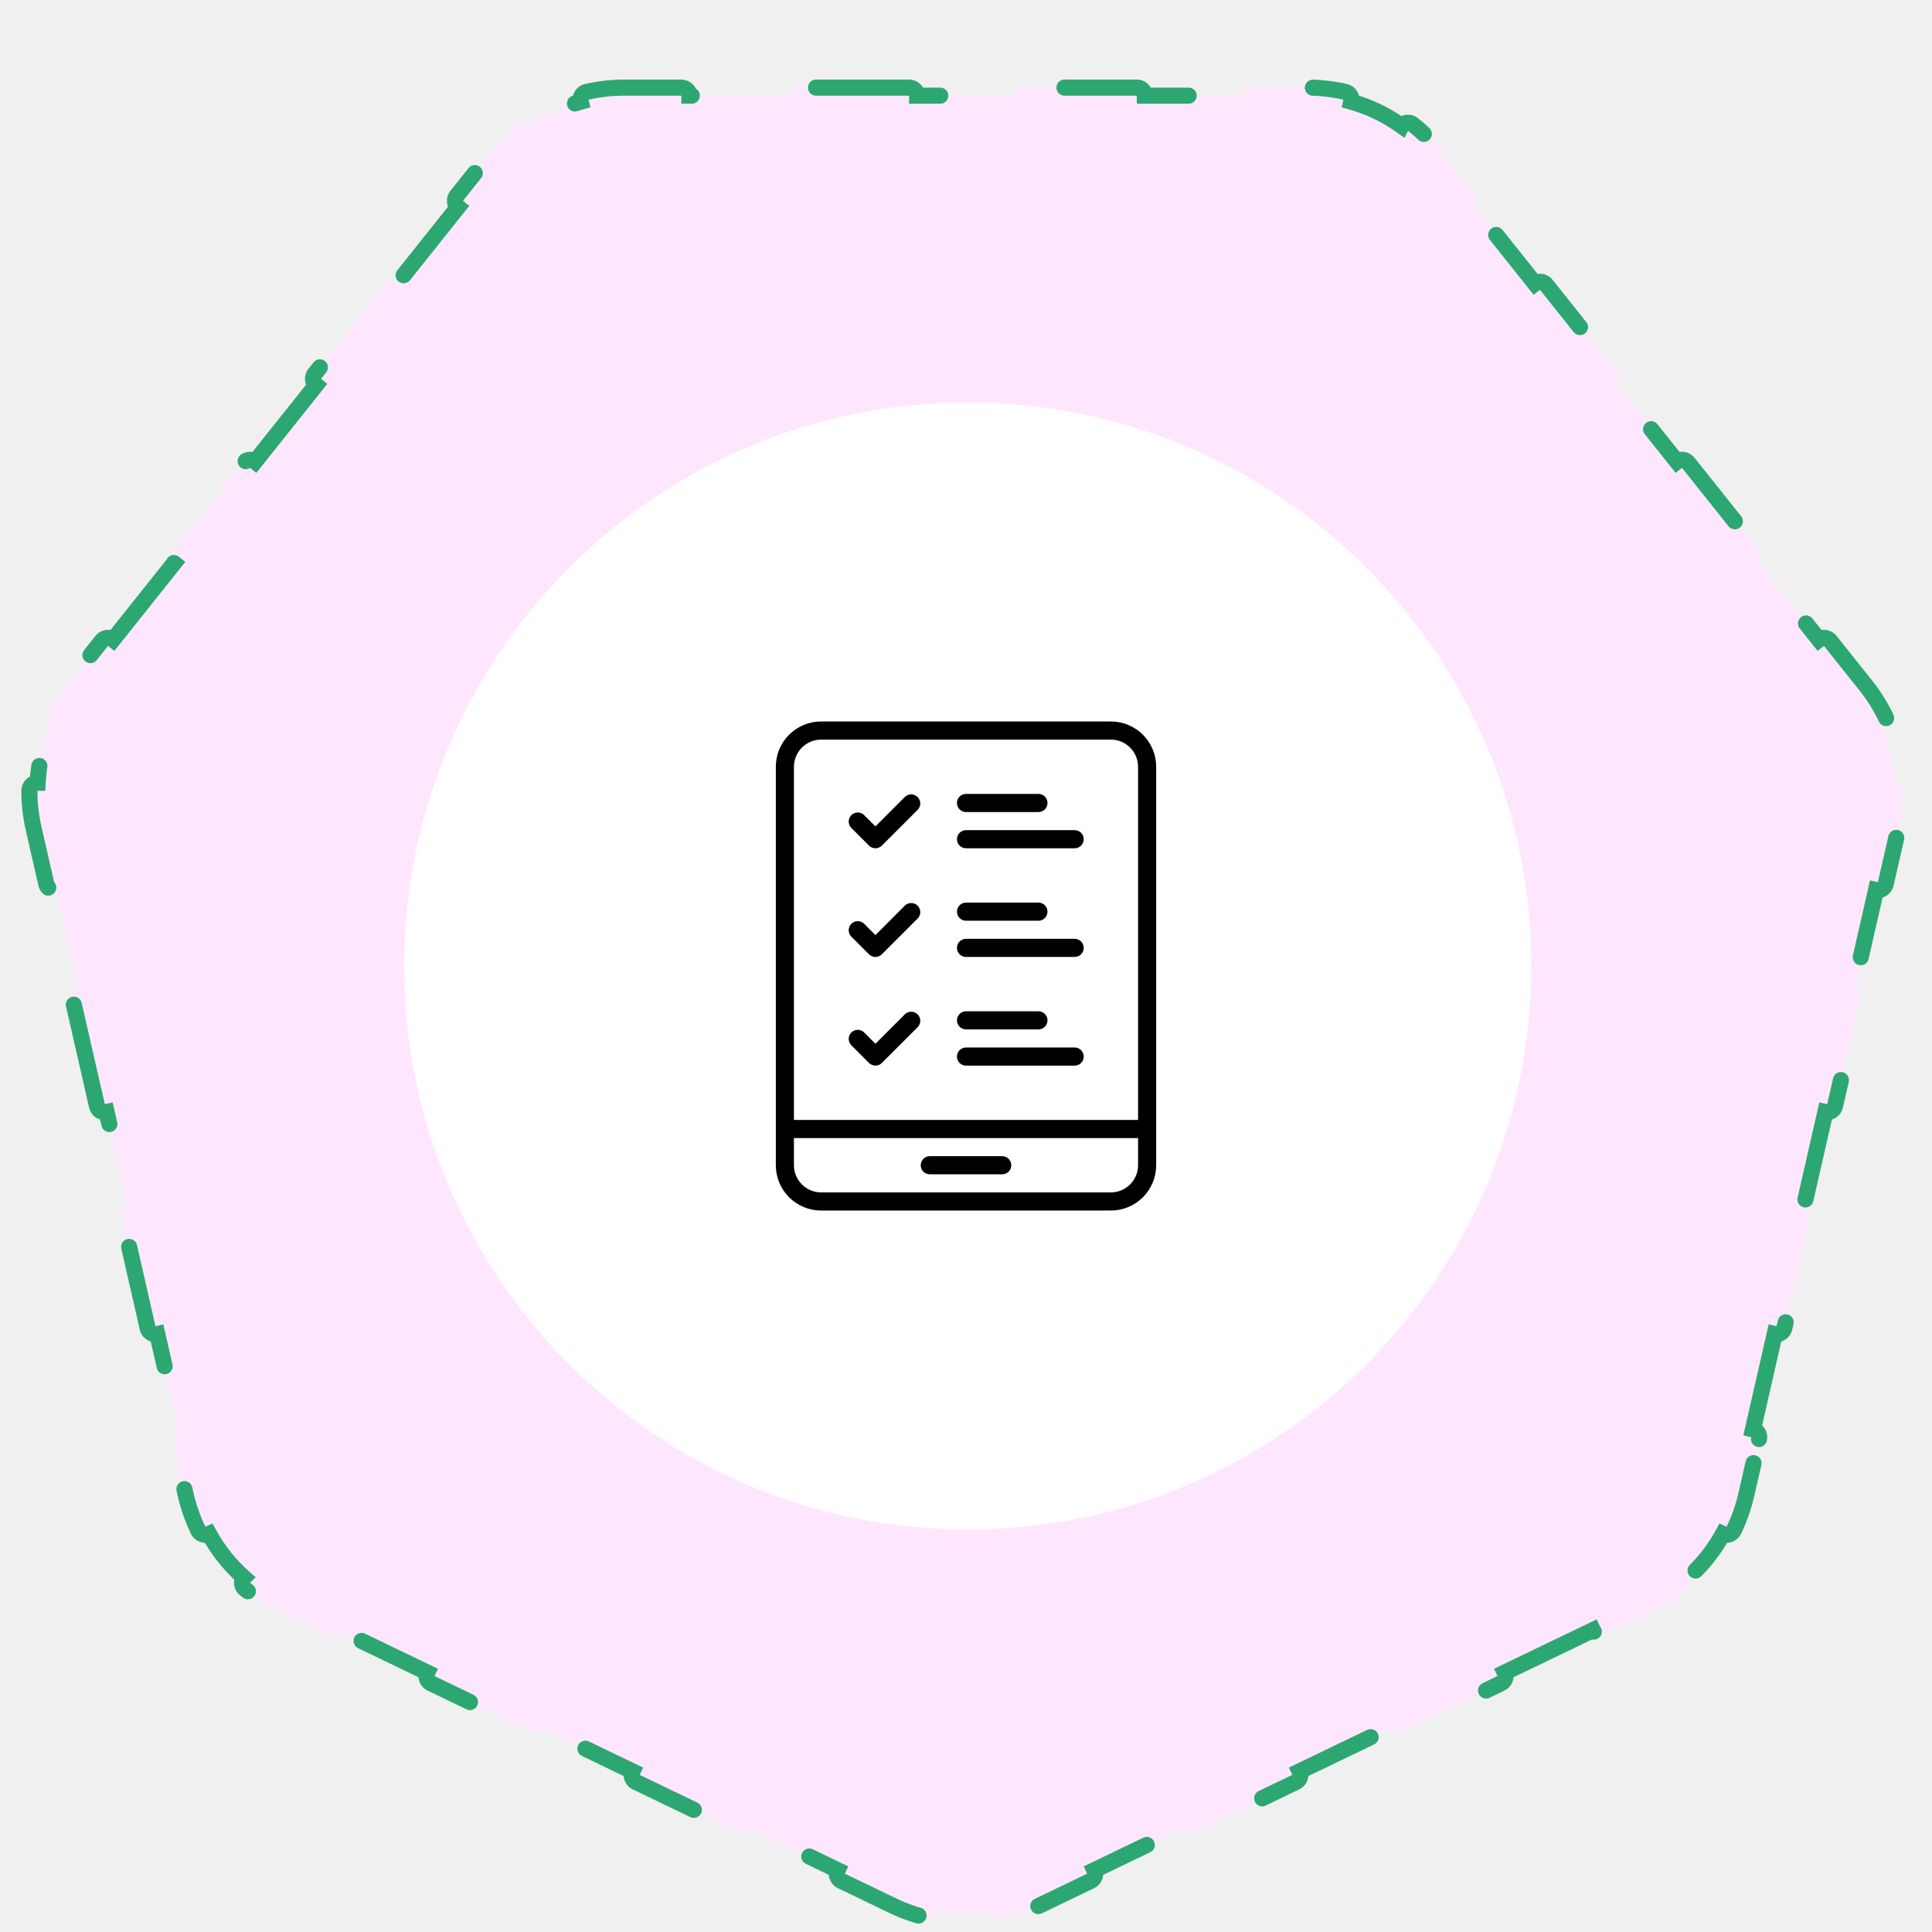
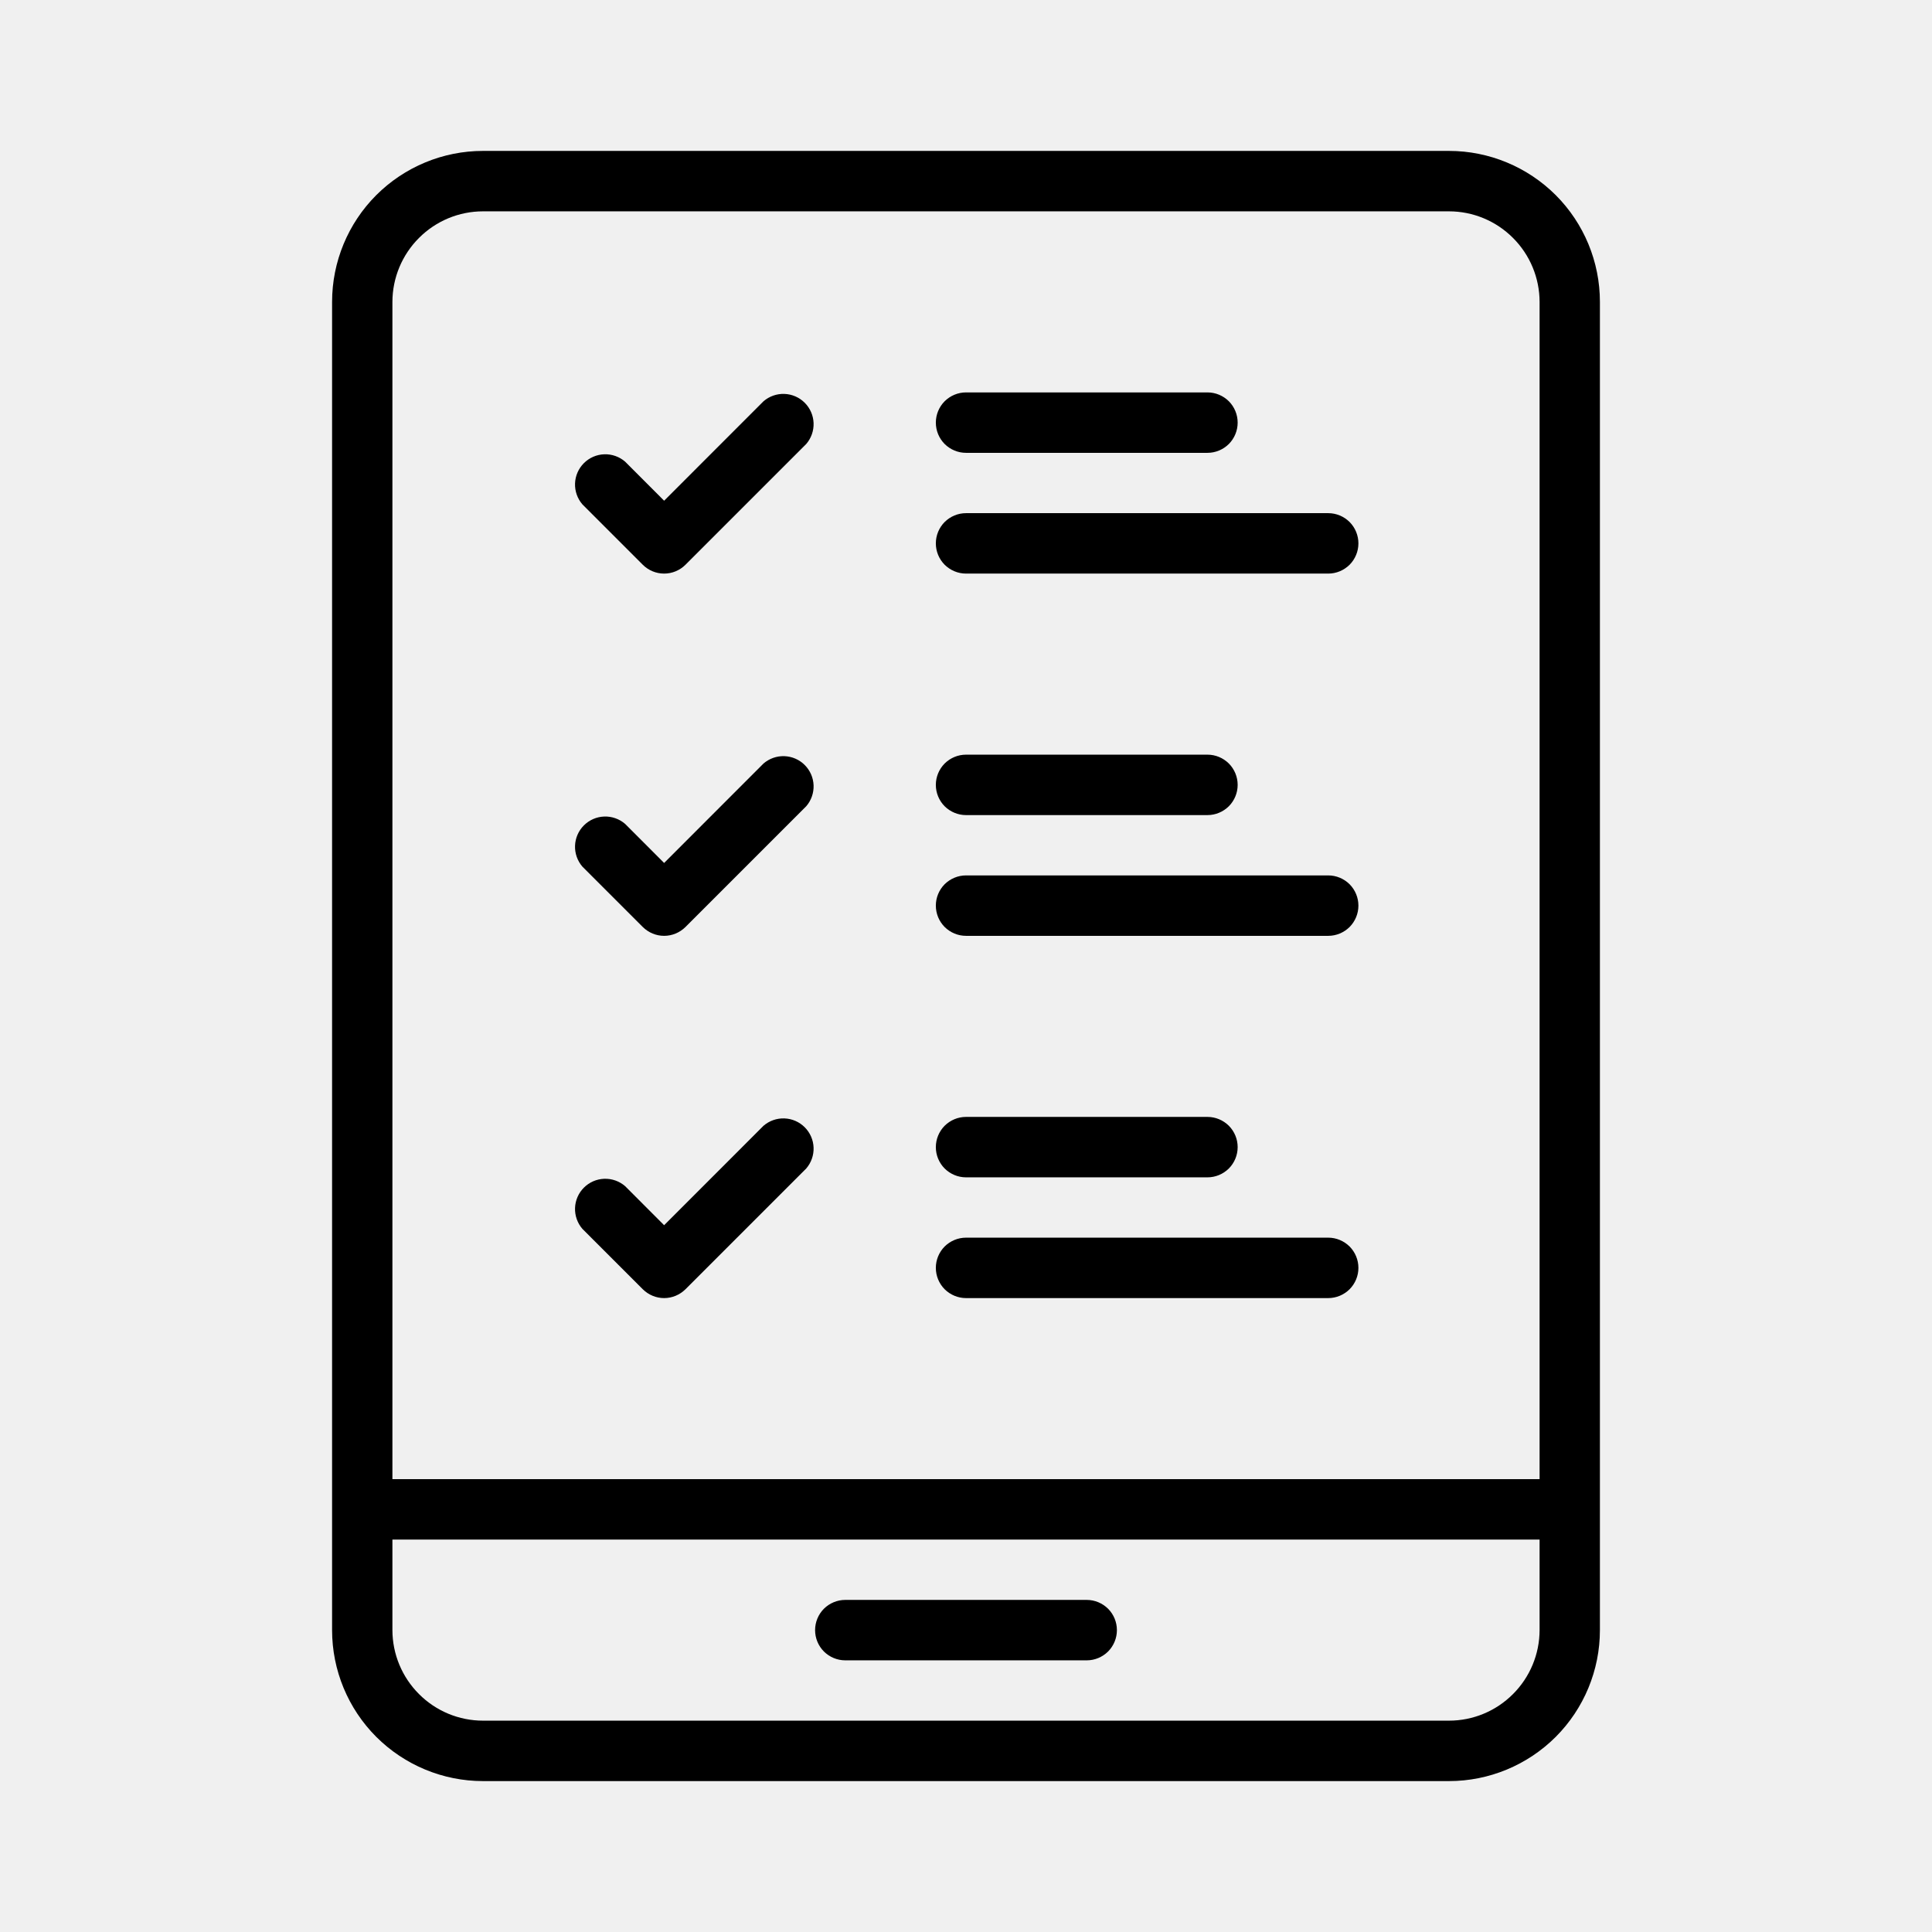
- <svg xmlns="http://www.w3.org/2000/svg" width="120" height="120" viewBox="0 0 120 120" fill="none">
-   <path d="M109.256 89.378C109.317 89.109 109.149 88.841 108.88 88.779L110.231 82.859C110.5 82.921 110.768 82.752 110.83 82.483L112.403 75.588C112.465 75.319 112.296 75.051 112.027 74.989L113.378 69.069C113.648 69.13 113.916 68.962 113.977 68.693L115.551 61.798C115.612 61.529 115.444 61.26 115.175 61.199L116.526 55.279C116.795 55.34 117.063 55.172 117.125 54.903L117.912 51.455C118.088 50.681 118.175 49.897 118.175 49.118C118.175 48.842 117.951 48.618 117.675 48.618C117.671 48.618 117.667 48.619 117.662 48.619C117.604 47.455 117.343 46.309 116.89 45.236C116.894 45.234 116.898 45.232 116.902 45.23C117.15 45.11 117.255 44.812 117.135 44.563C116.797 43.861 116.379 43.193 115.884 42.572L113.679 39.807C113.507 39.591 113.192 39.556 112.977 39.728L109.191 34.98C109.406 34.808 109.442 34.494 109.27 34.278L104.86 28.748C104.688 28.532 104.373 28.497 104.157 28.669L100.371 23.922C100.587 23.749 100.623 23.435 100.451 23.219L96.041 17.689C95.869 17.474 95.554 17.438 95.338 17.61L91.552 12.863C91.768 12.69 91.803 12.376 91.631 12.16L89.427 9.395C88.932 8.775 88.373 8.218 87.764 7.733C87.548 7.56 87.234 7.596 87.061 7.812C87.059 7.815 87.056 7.818 87.054 7.822C86.107 7.141 85.049 6.632 83.927 6.316C83.928 6.312 83.929 6.308 83.93 6.304C83.992 6.035 83.823 5.766 83.554 5.705C82.794 5.532 82.011 5.442 81.217 5.442H77.681C77.405 5.442 77.181 5.666 77.181 5.942H71.109C71.109 5.666 70.885 5.442 70.609 5.442H63.536C63.26 5.442 63.036 5.666 63.036 5.942H56.964C56.964 5.666 56.74 5.442 56.464 5.442H49.391C49.115 5.442 48.891 5.666 48.891 5.942H42.819C42.819 5.666 42.595 5.442 42.319 5.442H38.783C37.989 5.442 37.206 5.532 36.446 5.705C36.177 5.766 36.009 6.035 36.07 6.304C36.071 6.308 36.072 6.312 36.073 6.316C34.951 6.632 33.893 7.141 32.946 7.822C32.944 7.818 32.941 7.815 32.939 7.812C32.767 7.596 32.452 7.56 32.236 7.733C31.627 8.218 31.069 8.775 30.573 9.395L28.369 12.16C28.197 12.376 28.232 12.69 28.448 12.863L24.662 17.61C24.446 17.438 24.131 17.474 23.959 17.689L19.549 23.219C19.377 23.435 19.413 23.749 19.629 23.922L15.843 28.669C15.627 28.497 15.312 28.532 15.14 28.748L10.73 34.278C10.558 34.494 10.594 34.808 10.809 34.98L7.023 39.728C6.808 39.556 6.493 39.591 6.321 39.807L4.116 42.572C3.621 43.193 3.203 43.861 2.865 44.563C2.745 44.812 2.85 45.11 3.099 45.23C3.102 45.232 3.106 45.234 3.11 45.236C2.657 46.309 2.396 47.455 2.338 48.619C2.333 48.619 2.329 48.618 2.325 48.618C2.049 48.618 1.825 48.842 1.825 49.118C1.825 49.897 1.912 50.681 2.088 51.455L2.875 54.903C2.937 55.172 3.205 55.34 3.474 55.279L4.825 61.199C4.556 61.26 4.388 61.529 4.449 61.798L6.023 68.693C6.084 68.962 6.352 69.13 6.622 69.069L7.973 74.989C7.704 75.051 7.535 75.319 7.597 75.588L9.17 82.483C9.232 82.752 9.5 82.921 9.769 82.859L11.12 88.779C10.851 88.841 10.683 89.109 10.744 89.378L11.531 92.826C11.708 93.6 11.97 94.343 12.307 95.045C12.427 95.294 12.726 95.398 12.975 95.278C12.979 95.277 12.982 95.275 12.986 95.273C13.544 96.296 14.276 97.215 15.15 97.986C15.147 97.989 15.145 97.993 15.142 97.996C14.97 98.212 15.005 98.526 15.221 98.698C15.83 99.184 16.497 99.605 17.212 99.949L20.398 101.484C20.647 101.603 20.946 101.499 21.066 101.25L26.537 103.885C26.417 104.134 26.521 104.432 26.77 104.552L33.142 107.621C33.391 107.741 33.69 107.636 33.809 107.387L39.281 110.022C39.161 110.271 39.265 110.57 39.514 110.689L45.886 113.758C46.135 113.878 46.434 113.773 46.554 113.525L52.025 116.159C51.905 116.408 52.009 116.707 52.258 116.827L55.444 118.361C56.16 118.705 56.904 118.964 57.664 119.138C57.933 119.199 58.201 119.031 58.262 118.761C58.263 118.757 58.264 118.753 58.265 118.749C59.413 118.951 60.587 118.951 61.735 118.749C61.736 118.753 61.737 118.757 61.738 118.761C61.799 119.031 62.067 119.199 62.337 119.138C63.096 118.964 63.84 118.705 64.556 118.361L67.742 116.827C67.991 116.707 68.095 116.408 67.975 116.159L73.446 113.525C73.566 113.773 73.865 113.878 74.114 113.758L80.486 110.689C80.735 110.57 80.839 110.271 80.719 110.022L86.191 107.387C86.31 107.636 86.609 107.741 86.858 107.621L93.23 104.552C93.479 104.432 93.583 104.134 93.463 103.885L98.935 101.25C99.054 101.499 99.353 101.603 99.602 101.484L102.788 99.949C103.503 99.605 104.17 99.184 104.779 98.698C104.995 98.526 105.03 98.212 104.858 97.996C104.856 97.993 104.853 97.989 104.85 97.986C105.724 97.215 106.456 96.296 107.014 95.273C107.018 95.275 107.021 95.277 107.025 95.278C107.274 95.398 107.573 95.294 107.692 95.045C108.03 94.343 108.292 93.6 108.469 92.826L109.256 89.378Z" fill="#FFE6FF" stroke="#2DA771" stroke-linecap="round" stroke-dasharray="8 8" />
-   <rect x="25.109" y="25" width="70" height="70" rx="35" fill="white" />
-   <path fill-rule="evenodd" clip-rule="evenodd" d="M48.188 72.375V47.625C48.188 46.879 48.484 46.164 49.011 45.636C49.539 45.109 50.254 44.812 51 44.812H69C69.746 44.812 70.461 45.109 70.989 45.636C71.516 46.164 71.812 46.879 71.812 47.625V72.375C71.812 73.121 71.516 73.836 70.989 74.364C70.461 74.891 69.746 75.188 69 75.188H51C50.254 75.188 49.539 74.891 49.011 74.364C48.484 73.836 48.188 73.121 48.188 72.375ZM70.688 70.688H49.312V72.375C49.313 72.822 49.492 73.251 49.808 73.567C50.124 73.883 50.553 74.062 51 74.062H69C69.447 74.062 69.876 73.883 70.192 73.567C70.508 73.251 70.687 72.822 70.688 72.375V70.688ZM57.75 72.938H62.25C62.399 72.938 62.542 72.878 62.648 72.773C62.753 72.667 62.812 72.524 62.812 72.375C62.812 72.226 62.753 72.083 62.648 71.977C62.542 71.872 62.399 71.812 62.25 71.812H57.75C57.601 71.812 57.458 71.872 57.352 71.977C57.247 72.083 57.188 72.226 57.188 72.375C57.188 72.524 57.247 72.667 57.352 72.773C57.458 72.878 57.601 72.938 57.75 72.938ZM70.688 69.562V47.625C70.687 47.178 70.508 46.749 70.192 46.433C69.876 46.117 69.447 45.938 69 45.938H51C50.553 45.938 50.124 46.117 49.808 46.433C49.492 46.749 49.313 47.178 49.312 47.625V69.562H70.688ZM66.75 65.062H60C59.851 65.062 59.708 65.122 59.602 65.227C59.497 65.333 59.438 65.476 59.438 65.625C59.438 65.774 59.497 65.917 59.602 66.023C59.708 66.128 59.851 66.188 60 66.188H66.75C66.899 66.188 67.042 66.128 67.148 66.023C67.253 65.917 67.312 65.774 67.312 65.625C67.312 65.476 67.253 65.333 67.148 65.227C67.042 65.122 66.899 65.062 66.75 65.062ZM54.375 64.83L56.227 62.977C56.335 62.884 56.474 62.835 56.616 62.84C56.759 62.845 56.894 62.904 56.995 63.005C57.096 63.106 57.155 63.241 57.16 63.384C57.165 63.526 57.116 63.665 57.023 63.773L54.773 66.023C54.667 66.129 54.524 66.188 54.375 66.188C54.226 66.188 54.083 66.129 53.977 66.023L52.852 64.898C52.759 64.79 52.71 64.651 52.715 64.509C52.72 64.366 52.779 64.231 52.88 64.13C52.981 64.029 53.116 63.97 53.259 63.965C53.401 63.96 53.54 64.009 53.648 64.102L54.375 64.83ZM64.5 62.812H60C59.851 62.812 59.708 62.872 59.602 62.977C59.497 63.083 59.438 63.226 59.438 63.375C59.438 63.524 59.497 63.667 59.602 63.773C59.708 63.878 59.851 63.938 60 63.938H64.5C64.649 63.938 64.792 63.878 64.898 63.773C65.003 63.667 65.062 63.524 65.062 63.375C65.062 63.226 65.003 63.083 64.898 62.977C64.792 62.872 64.649 62.812 64.5 62.812ZM66.75 58.312H60C59.851 58.312 59.708 58.372 59.602 58.477C59.497 58.583 59.438 58.726 59.438 58.875C59.438 59.024 59.497 59.167 59.602 59.273C59.708 59.378 59.851 59.438 60 59.438H66.75C66.899 59.438 67.042 59.378 67.148 59.273C67.253 59.167 67.312 59.024 67.312 58.875C67.312 58.726 67.253 58.583 67.148 58.477C67.042 58.372 66.899 58.312 66.75 58.312ZM54.375 58.08L56.227 56.227C56.335 56.134 56.474 56.085 56.616 56.09C56.759 56.095 56.894 56.154 56.995 56.255C57.096 56.356 57.155 56.491 57.16 56.634C57.165 56.776 57.116 56.915 57.023 57.023L54.773 59.273C54.667 59.379 54.524 59.438 54.375 59.438C54.226 59.438 54.083 59.379 53.977 59.273L52.852 58.148C52.759 58.04 52.71 57.901 52.715 57.759C52.72 57.616 52.779 57.481 52.88 57.38C52.981 57.279 53.116 57.22 53.259 57.215C53.401 57.21 53.54 57.259 53.648 57.352L54.375 58.08ZM64.5 56.062H60C59.851 56.062 59.708 56.122 59.602 56.227C59.497 56.333 59.438 56.476 59.438 56.625C59.438 56.774 59.497 56.917 59.602 57.023C59.708 57.128 59.851 57.188 60 57.188H64.5C64.649 57.188 64.792 57.128 64.898 57.023C65.003 56.917 65.062 56.774 65.062 56.625C65.062 56.476 65.003 56.333 64.898 56.227C64.792 56.122 64.649 56.062 64.5 56.062ZM66.75 51.562H60C59.851 51.562 59.708 51.622 59.602 51.727C59.497 51.833 59.438 51.976 59.438 52.125C59.438 52.274 59.497 52.417 59.602 52.523C59.708 52.628 59.851 52.688 60 52.688H66.75C66.899 52.688 67.042 52.628 67.148 52.523C67.253 52.417 67.312 52.274 67.312 52.125C67.312 51.976 67.253 51.833 67.148 51.727C67.042 51.622 66.899 51.562 66.75 51.562ZM54.375 51.33L56.227 49.477C56.335 49.384 56.474 49.335 56.616 49.34C56.759 49.345 56.894 49.404 56.995 49.505C57.096 49.606 57.155 49.741 57.16 49.884C57.165 50.026 57.116 50.165 57.023 50.273L54.773 52.523C54.667 52.629 54.524 52.688 54.375 52.688C54.226 52.688 54.083 52.629 53.977 52.523L52.852 51.398C52.759 51.29 52.71 51.151 52.715 51.009C52.72 50.866 52.779 50.731 52.88 50.63C52.981 50.529 53.116 50.47 53.259 50.465C53.401 50.46 53.54 50.509 53.648 50.602L54.375 51.33ZM64.5 49.312H60C59.851 49.312 59.708 49.372 59.602 49.477C59.497 49.583 59.438 49.726 59.438 49.875C59.438 50.024 59.497 50.167 59.602 50.273C59.708 50.378 59.851 50.438 60 50.438H64.5C64.649 50.438 64.792 50.378 64.898 50.273C65.003 50.167 65.062 50.024 65.062 49.875C65.062 49.726 65.003 49.583 64.898 49.477C64.792 49.372 64.649 49.312 64.5 49.312Z" fill="black" />
+ <svg xmlns="http://www.w3.org/2000/svg" width="36" height="36" viewBox="0 0 36 36" fill="none">
+   <path fill-rule="evenodd" clip-rule="evenodd" d="M6.188 30.375V5.625C6.188 4.879 6.484 4.164 7.011 3.636C7.539 3.109 8.254 2.812 9 2.812H27C27.746 2.812 28.461 3.109 28.989 3.636C29.516 4.164 29.812 4.879 29.812 5.625V30.375C29.812 31.121 29.516 31.836 28.989 32.364C28.461 32.891 27.746 33.188 27 33.188H9C8.254 33.188 7.539 32.891 7.011 32.364C6.484 31.836 6.188 31.121 6.188 30.375ZM28.688 28.688H7.312V30.375C7.313 30.822 7.491 31.251 7.808 31.567C8.124 31.884 8.553 32.062 9 32.062H27C27.447 32.062 27.876 31.884 28.192 31.567C28.509 31.251 28.687 30.822 28.688 30.375V28.688ZM15.75 30.938H20.25C20.399 30.938 20.542 30.878 20.648 30.773C20.753 30.667 20.812 30.524 20.812 30.375C20.812 30.226 20.753 30.083 20.648 29.977C20.542 29.872 20.399 29.812 20.25 29.812H15.75C15.601 29.812 15.458 29.872 15.352 29.977C15.247 30.083 15.188 30.226 15.188 30.375C15.188 30.524 15.247 30.667 15.352 30.773C15.458 30.878 15.601 30.938 15.75 30.938ZM28.688 27.562V5.625C28.687 5.178 28.509 4.749 28.192 4.433C27.876 4.116 27.447 3.938 27 3.938H9C8.553 3.938 8.124 4.116 7.808 4.433C7.491 4.749 7.313 5.178 7.312 5.625V27.562H28.688ZM24.75 23.062H18C17.851 23.062 17.708 23.122 17.602 23.227C17.497 23.333 17.438 23.476 17.438 23.625C17.438 23.774 17.497 23.917 17.602 24.023C17.708 24.128 17.851 24.188 18 24.188H24.75C24.899 24.188 25.042 24.128 25.148 24.023C25.253 23.917 25.312 23.774 25.312 23.625C25.312 23.476 25.253 23.333 25.148 23.227C25.042 23.122 24.899 23.062 24.75 23.062ZM12.375 22.83L14.227 20.977C14.335 20.884 14.474 20.835 14.616 20.84C14.759 20.845 14.894 20.904 14.995 21.005C15.096 21.106 15.155 21.241 15.16 21.384C15.165 21.526 15.116 21.665 15.023 21.773L12.773 24.023C12.667 24.128 12.524 24.188 12.375 24.188C12.226 24.188 12.083 24.128 11.977 24.023L10.852 22.898C10.759 22.79 10.71 22.651 10.715 22.509C10.72 22.366 10.779 22.231 10.88 22.13C10.981 22.029 11.116 21.97 11.259 21.965C11.401 21.96 11.54 22.009 11.648 22.102L12.375 22.83ZM22.5 20.812H18C17.851 20.812 17.708 20.872 17.602 20.977C17.497 21.083 17.438 21.226 17.438 21.375C17.438 21.524 17.497 21.667 17.602 21.773C17.708 21.878 17.851 21.938 18 21.938H22.5C22.649 21.938 22.792 21.878 22.898 21.773C23.003 21.667 23.062 21.524 23.062 21.375C23.062 21.226 23.003 21.083 22.898 20.977C22.792 20.872 22.649 20.812 22.5 20.812ZM24.75 16.312H18C17.851 16.312 17.708 16.372 17.602 16.477C17.497 16.583 17.438 16.726 17.438 16.875C17.438 17.024 17.497 17.167 17.602 17.273C17.708 17.378 17.851 17.438 18 17.438H24.75C24.899 17.438 25.042 17.378 25.148 17.273C25.253 17.167 25.312 17.024 25.312 16.875C25.312 16.726 25.253 16.583 25.148 16.477C25.042 16.372 24.899 16.312 24.75 16.312ZM12.375 16.08L14.227 14.227C14.335 14.134 14.474 14.085 14.616 14.09C14.759 14.095 14.894 14.154 14.995 14.255C15.096 14.356 15.155 14.491 15.16 14.634C15.165 14.776 15.116 14.915 15.023 15.023L12.773 17.273C12.667 17.378 12.524 17.438 12.375 17.438C12.226 17.438 12.083 17.378 11.977 17.273L10.852 16.148C10.759 16.04 10.71 15.901 10.715 15.759C10.72 15.616 10.779 15.481 10.88 15.38C10.981 15.279 11.116 15.22 11.259 15.215C11.401 15.21 11.54 15.259 11.648 15.352L12.375 16.08ZM22.5 14.062H18C17.851 14.062 17.708 14.122 17.602 14.227C17.497 14.333 17.438 14.476 17.438 14.625C17.438 14.774 17.497 14.917 17.602 15.023C17.708 15.128 17.851 15.188 18 15.188H22.5C22.649 15.188 22.792 15.128 22.898 15.023C23.003 14.917 23.062 14.774 23.062 14.625C23.062 14.476 23.003 14.333 22.898 14.227C22.792 14.122 22.649 14.062 22.5 14.062ZM24.75 9.562H18C17.851 9.562 17.708 9.622 17.602 9.727C17.497 9.833 17.438 9.976 17.438 10.125C17.438 10.274 17.497 10.417 17.602 10.523C17.708 10.628 17.851 10.688 18 10.688H24.75C24.899 10.688 25.042 10.628 25.148 10.523C25.253 10.417 25.312 10.274 25.312 10.125C25.312 9.976 25.253 9.833 25.148 9.727C25.042 9.622 24.899 9.562 24.75 9.562ZM12.375 9.33L14.227 7.477C14.335 7.384 14.474 7.335 14.616 7.34C14.759 7.345 14.894 7.404 14.995 7.505C15.096 7.606 15.155 7.741 15.16 7.884C15.165 8.026 15.116 8.165 15.023 8.273L12.773 10.523C12.667 10.629 12.524 10.688 12.375 10.688C12.226 10.688 12.083 10.629 11.977 10.523L10.852 9.398C10.759 9.29 10.71 9.151 10.715 9.009C10.72 8.866 10.779 8.731 10.88 8.63C10.981 8.529 11.116 8.47 11.259 8.465C11.401 8.46 11.54 8.509 11.648 8.602L12.375 9.33ZM22.5 7.312H18C17.851 7.312 17.708 7.372 17.602 7.477C17.497 7.583 17.438 7.726 17.438 7.875C17.438 8.024 17.497 8.167 17.602 8.273C17.708 8.378 17.851 8.438 18 8.438H22.5C22.649 8.438 22.792 8.378 22.898 8.273C23.003 8.167 23.062 8.024 23.062 7.875C23.062 7.726 23.003 7.583 22.898 7.477C22.792 7.372 22.649 7.312 22.5 7.312Z" fill="black" />
</svg>
